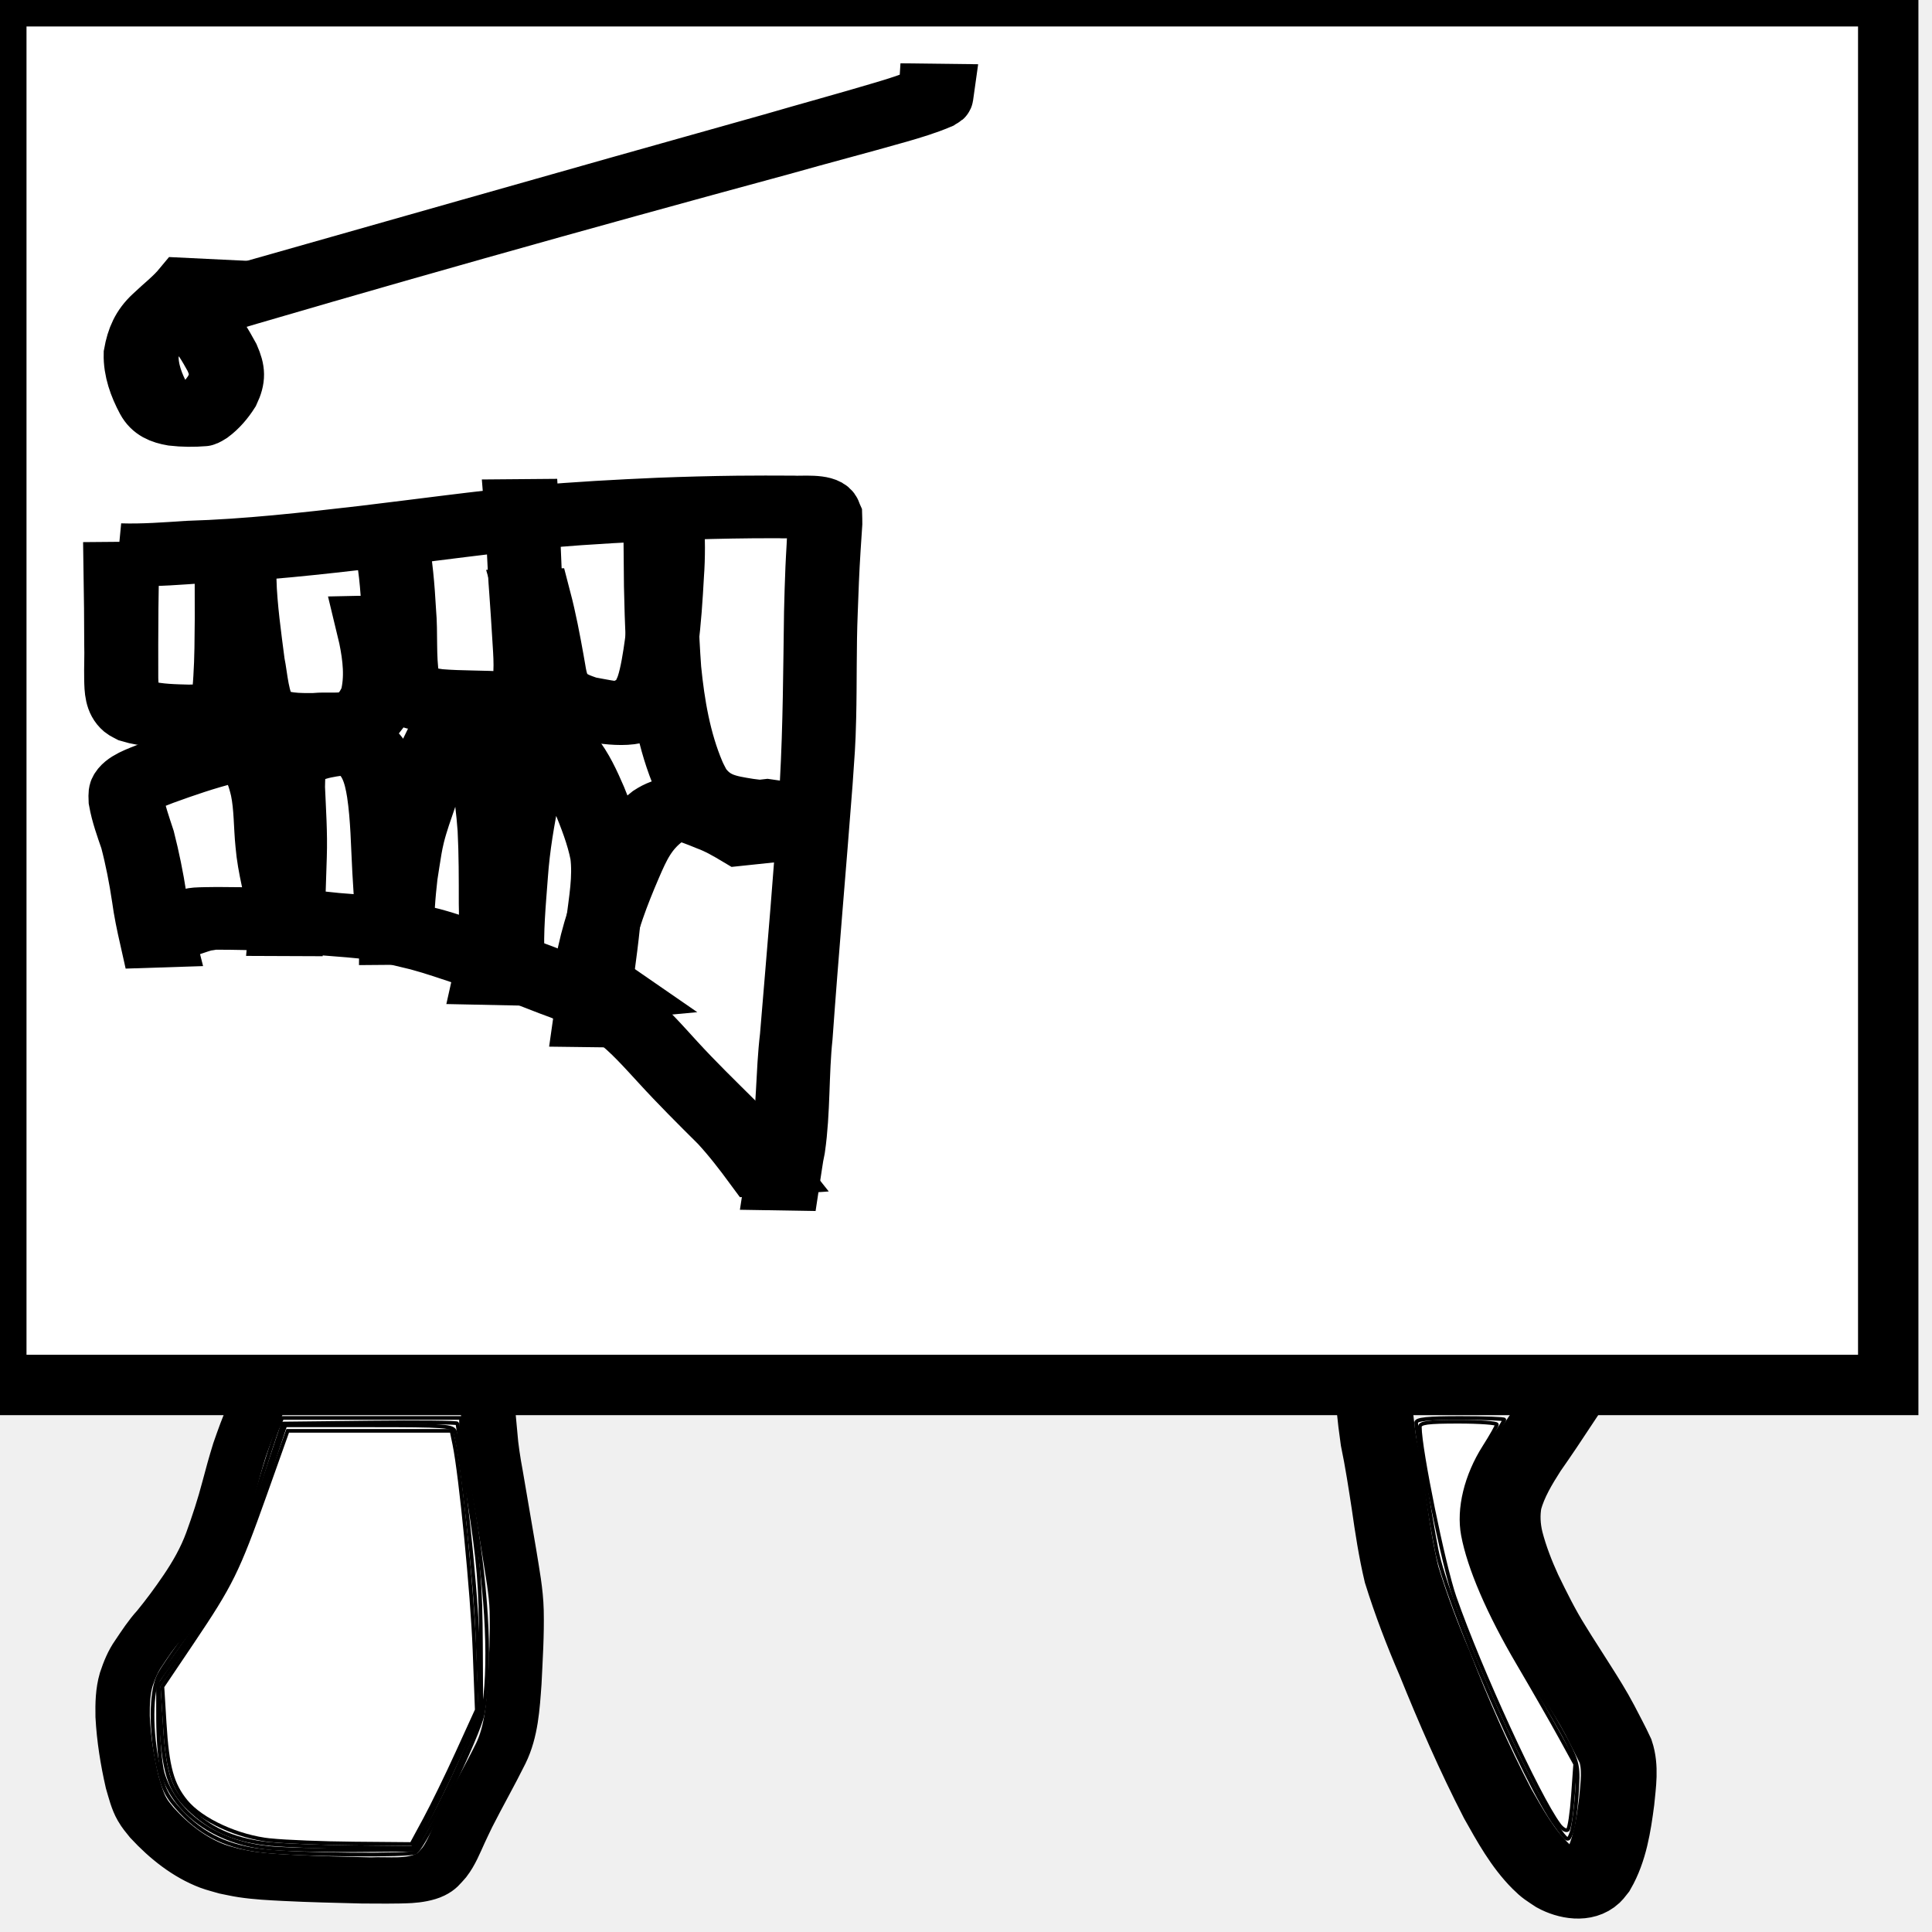
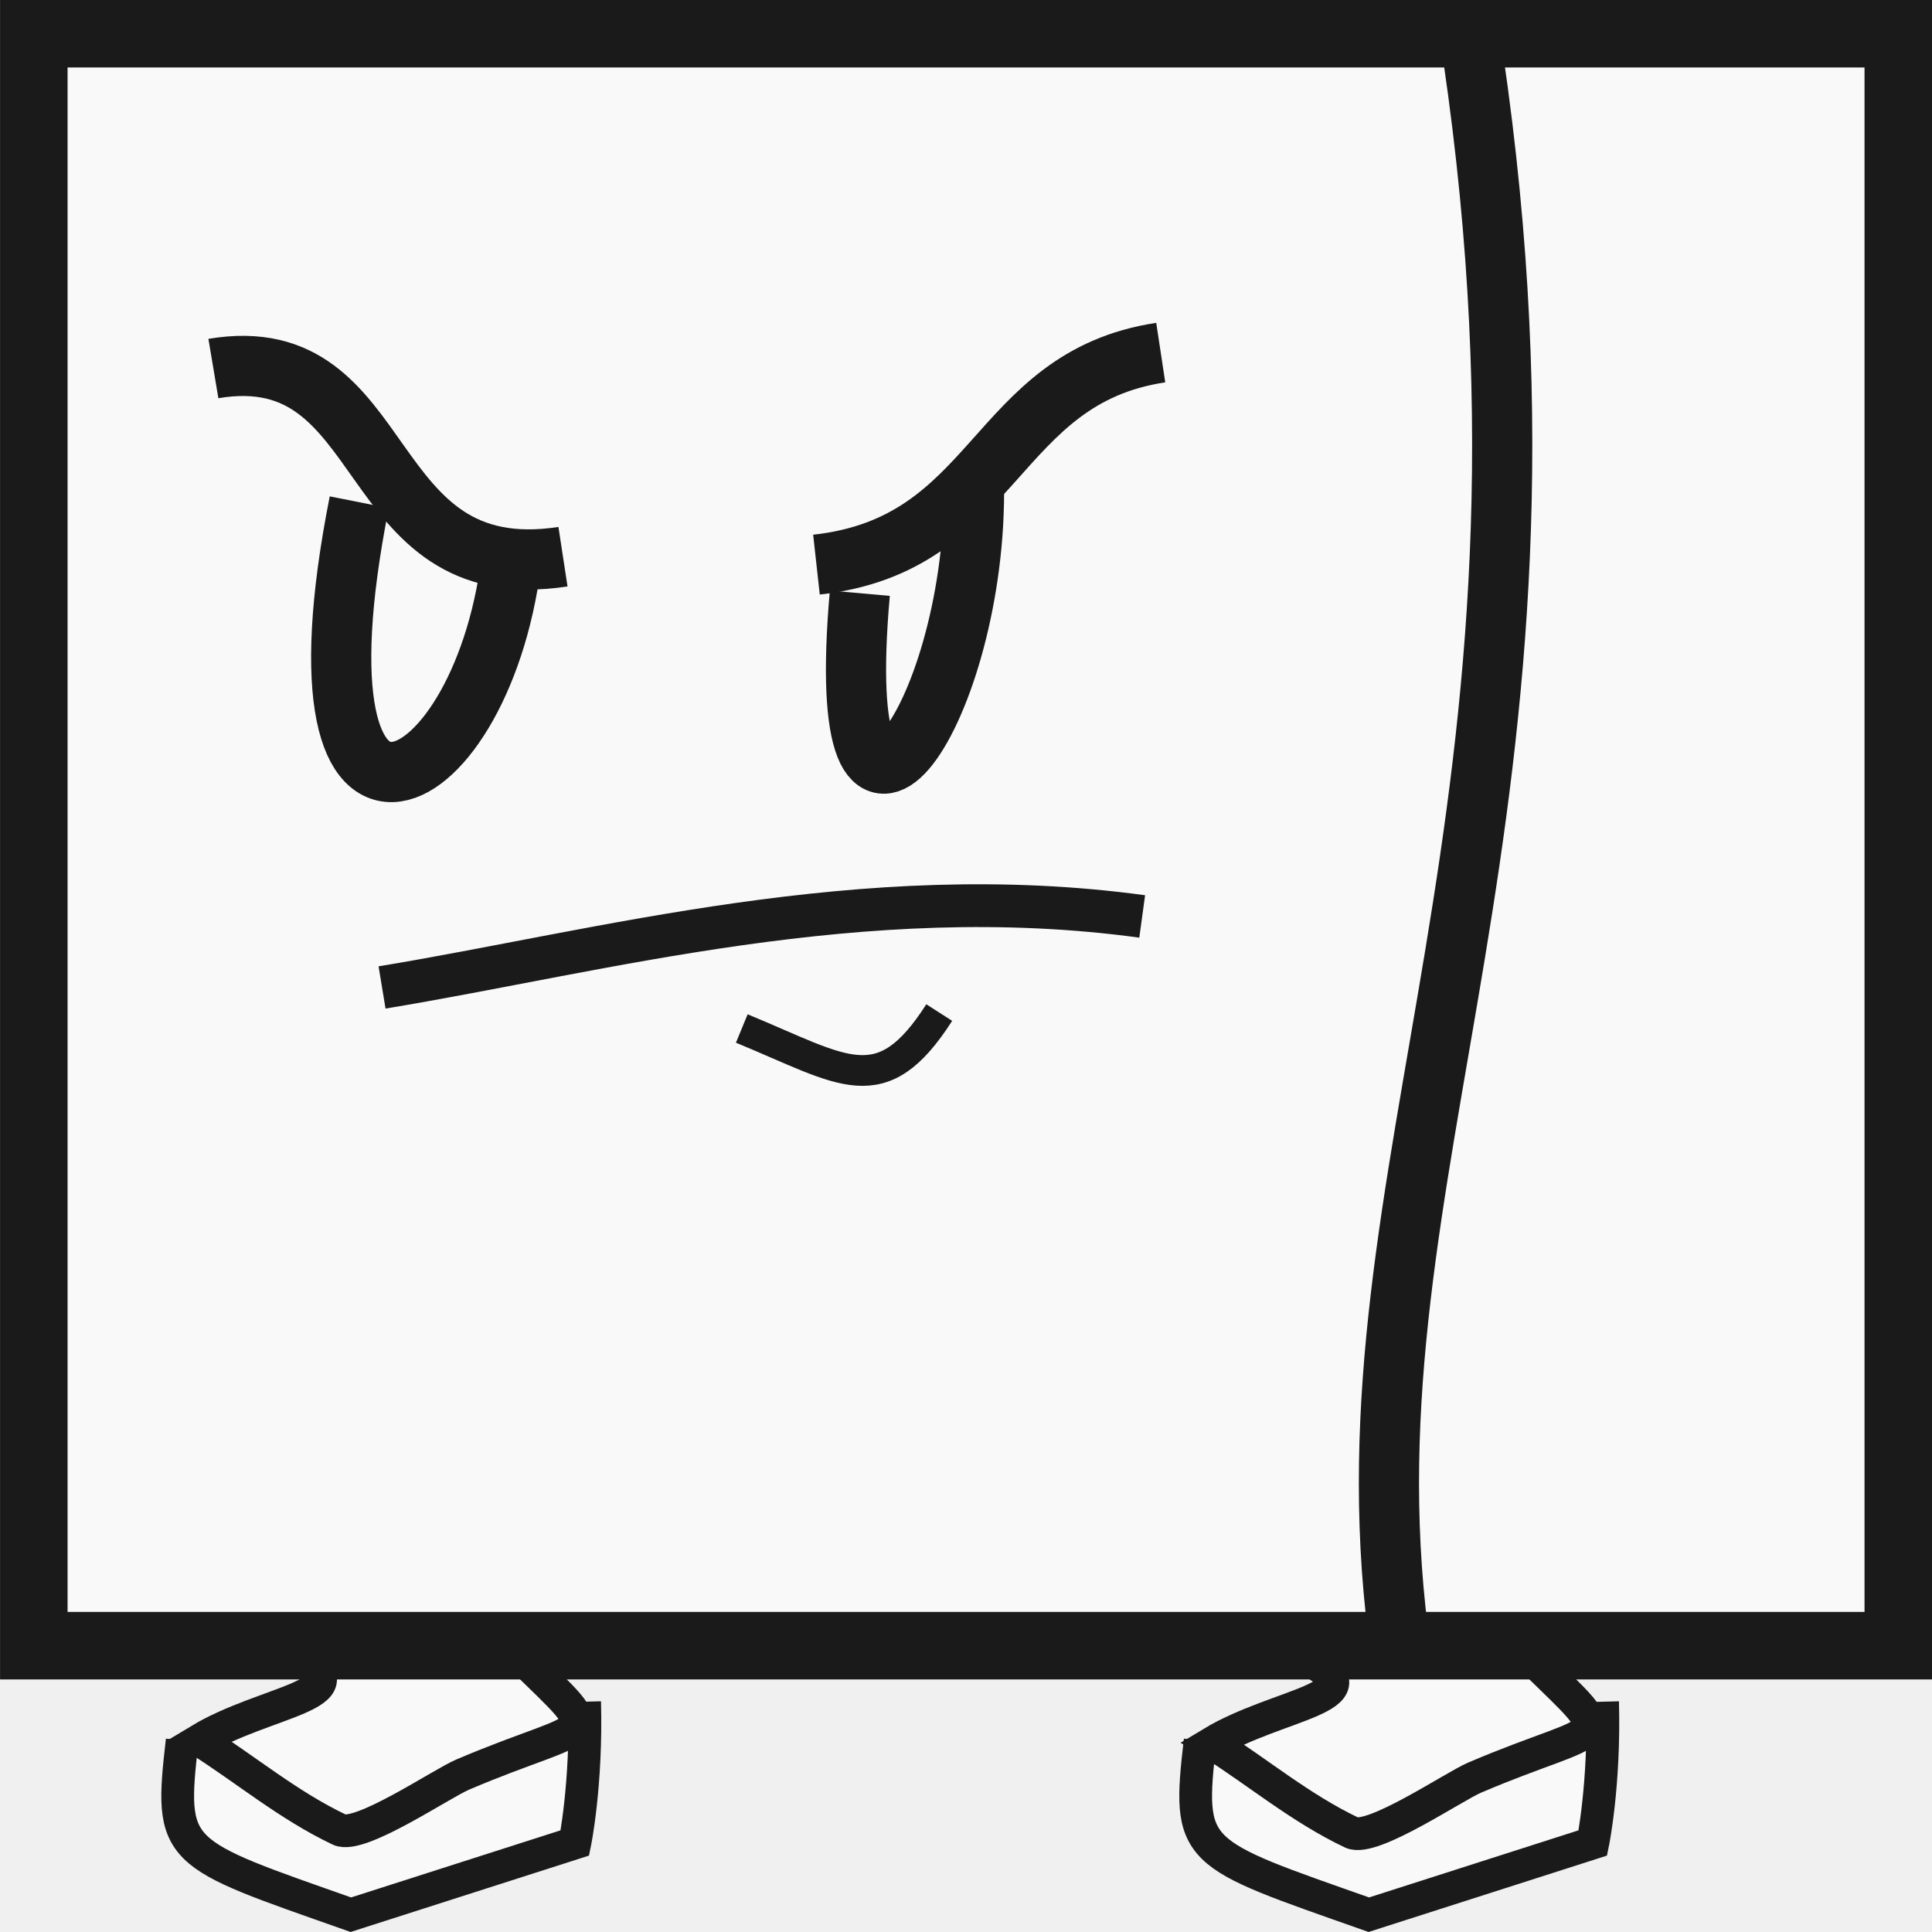
- <svg xmlns="http://www.w3.org/2000/svg" width="32" height="32" viewBox="0 0 32 32" version="1.1" id="svg1">
+ <svg xmlns="http://www.w3.org/2000/svg" width="20" height="20" viewBox="0 0 20 20" version="1.1" id="svg1">
  <defs id="defs1">
    </defs>
  <g id="layer1">
-     <path style="fill:#ffffff;stroke:none;stroke-width:4;stroke-linecap:round" id="path6" d="M 0.262,4.638 C 0.83,4.185 1.399,3.733 1.98,3.297 2.378,3.007 2.789,2.735 3.189,2.45 3.398,2.286 3.619,2.14 3.829,1.979 3.992,1.856 4.119,1.7 4.28,1.576 4.529,1.389 4.807,1.249 5.082,1.107 5.25,1.021 5.421,0.941 5.588,0.854 5.69,0.801 5.801,0.772 5.911,0.742 c 0,0 -0.242,-0.032 -0.242,-0.032 v 0 C 5.558,0.741 5.447,0.772 5.345,0.827 5.179,0.913 5.011,0.995 4.845,1.081 4.569,1.225 4.291,1.368 4.04,1.554 3.879,1.678 3.751,1.835 3.589,1.957 3.379,2.117 3.16,2.264 2.952,2.427 2.556,2.712 2.155,2.989 1.761,3.277 1.177,3.718 0.607,4.177 0.02,4.615 Z" />
-     <rect style="fill:#ffffff;stroke:#000000;stroke-width:1;stroke-linecap:round;stroke-dasharray:none" id="rect12" width="31.336" height="23" x="-0.061" y="-0.061" />
-     <path style="fill:none;stroke:#000000;stroke-width:1;stroke-linecap:round;stroke-dasharray:none" id="path12" d="M 3.026,4.769 C 2.884,4.941 2.703,5.078 2.542,5.233 2.346,5.414 2.263,5.609 2.217,5.866 c -0.006,0.266 0.087,0.52 0.211,0.752 0.094,0.174 0.248,0.234 0.432,0.266 0.172,0.02 0.348,0.021 0.52,0.007 0.022,-0.002 0.083,-0.041 0.099,-0.051 C 3.607,6.745 3.713,6.62 3.798,6.486 3.902,6.265 3.895,6.14 3.798,5.917 3.686,5.712 3.566,5.505 3.403,5.336 3.337,5.271 3.254,5.256 3.168,5.236 c 0,0 -0.24,0.033 -0.24,0.033 v 0 c 0.084,0.016 0.166,0.026 0.232,0.086 0.167,0.162 0.286,0.368 0.398,0.571 0.095,0.215 0.1,0.334 -0.004,0.546 -0.085,0.131 -0.189,0.254 -0.319,0.342 -0.105,0.055 -0.203,0.035 0.085,0.047 0.023,9.66e-4 -0.046,-4.766e-4 -0.07,-0.001 C 3.176,6.858 3.177,6.857 3.102,6.85 2.921,6.823 2.765,6.774 2.669,6.606 2.545,6.38 2.45,6.131 2.458,5.87 2.504,5.618 2.589,5.429 2.781,5.252 2.945,5.095 3.131,4.958 3.273,4.781 Z" />
-     <path style="fill:none;stroke:#000000;stroke-width:1;stroke-linecap:round;stroke-dasharray:none" id="path13" d="M 2.867,5.251 C 6.215,4.257 9.578,3.313 12.949,2.399 c 0.641,-0.182 1.286,-0.349 1.927,-0.532 0.233,-0.067 0.458,-0.135 0.681,-0.229 0.075,-0.05 0.061,-0.017 0.07,-0.081 0,0 -0.248,-0.003 -0.248,-0.003 v 0 c -0.003,0.041 0.004,0.014 -0.06,0.057 -0.214,0.093 -0.433,0.162 -0.657,0.229 C 14.04,2.026 13.413,2.196 12.789,2.378 9.428,3.319 6.072,4.28 2.714,5.231 Z" />
-     <path style="fill:none;stroke:#000000;stroke-width:1;stroke-linecap:round;stroke-dasharray:none" id="path14" d="M 2.234,9.207 C 2.605,9.217 2.974,9.185 3.344,9.16 4.307,9.128 5.263,9.018 6.219,8.908 7.175,8.794 8.129,8.661 9.087,8.57 9.765,8.514 10.444,8.477 11.124,8.448 c 0.442,-0.017 0.885,-0.028 1.327,-0.032 0.112,-6.096e-4 0.108,-7.087e-4 0.213,-8.571e-4 0.03,-4.28e-5 0.122,-4.14e-5 0.091,-3.94e-5 -0.399,2.73e-5 0.104,-1.072e-4 0.147,-9.57e-5 0.133,0.011 0.507,-0.035 0.604,0.079 0.015,0.018 0.02,0.042 0.029,0.063 0.002,0.038 0.006,0.076 0.006,0.114 -4.77e-4,0.245 -0.022,0.492 -0.032,0.736 -0.014,0.35 -0.013,0.367 -0.023,0.731 -0.014,0.941 -0.017,1.881 -0.069,2.82 -0.091,1.406 -0.215,2.809 -0.331,4.212 -0.073,0.611 -0.051,1.234 -0.158,1.841 -0.042,0.177 -0.062,0.357 -0.09,0.536 0,0 0.244,0.004 0.244,0.004 v 0 c 0.028,-0.179 0.047,-0.359 0.086,-0.536 0.088,-0.61 0.058,-1.231 0.123,-1.843 0.1,-1.405 0.225,-2.808 0.332,-4.213 0.033,-0.487 0.047,-0.607 0.058,-1.074 0.014,-0.582 0.002,-1.165 0.026,-1.747 0.012,-0.344 0.025,-0.688 0.047,-1.032 5.69e-4,-0.009 0.027,-0.394 0.029,-0.437 0.001,-0.041 -0.002,-0.082 -0.003,-0.123 C 13.769,8.522 13.765,8.493 13.749,8.471 13.655,8.342 13.276,8.388 13.137,8.378 12.83,8.377 12.522,8.375 12.214,8.379 11.776,8.384 11.339,8.396 10.901,8.413 10.225,8.443 9.549,8.479 8.874,8.539 7.917,8.631 6.965,8.763 6.01,8.877 5.049,8.988 4.087,9.097 3.12,9.126 2.744,9.15 2.368,9.18 1.991,9.168 Z" />
-     <path style="fill:none;stroke:#000000;stroke-width:1;stroke-linecap:round;stroke-dasharray:none" id="path15" d="m 1.885,9.475 c 0.007,0.399 0.008,0.798 0.01,1.196 0.006,0.192 -0.005,0.384 -6.816e-4,0.576 0.004,0.174 0.005,0.364 0.151,0.487 0.033,0.027 0.074,0.042 0.112,0.063 0.242,0.074 0.5,0.074 0.75,0.082 0.258,0.003 0.516,0.013 0.773,-0.002 0.031,-0.002 0.063,-0.006 0.09,-0.019 0.026,-0.012 0.045,-0.037 0.068,-0.055 0.016,-0.031 0.038,-0.06 0.047,-0.094 0.03,-0.117 0.041,-0.375 0.046,-0.477 0.015,-0.327 0.017,-0.655 0.02,-0.983 7.891e-4,-0.097 0.002,-0.194 0.002,-0.291 0,0 -0.228,-7.69e-5 -0.228,-7.69e-5 v 0 c 1.358e-4,0.097 2.717e-4,0.194 4.076e-4,0.29 -0.003,0.327 -0.003,0.655 -0.024,0.981 -0.007,0.113 -0.022,0.344 -0.059,0.467 -0.009,0.031 -0.032,0.056 -0.048,0.083 -0.022,0.015 -0.041,0.034 -0.066,0.044 -0.028,0.011 -0.114,1.13e-4 -0.088,0.016 0.035,0.022 0.161,-0.013 0.124,0.006 -0.037,0.02 -0.362,-0.016 -0.422,-0.005 -0.25,-0.007 -0.505,-0.009 -0.748,-0.071 -0.037,-0.018 -0.078,-0.029 -0.111,-0.054 -0.151,-0.113 -0.156,-0.299 -0.162,-0.47 -0.001,-0.033 -6.873e-4,-0.555 -6.816e-4,-0.576 0.002,-0.399 0.003,-0.798 0.01,-1.196 z" />
-     <path style="fill:none;stroke:#000000;stroke-width:1;stroke-linecap:round;stroke-dasharray:none" id="path16" d="m 3.832,9.604 c 0.039,0.461 0.098,0.919 0.156,1.378 0.051,0.25 0.061,0.632 0.213,0.849 0.019,0.027 0.046,0.048 0.069,0.072 0.246,0.137 0.545,0.111 0.818,0.113 0.292,-0.033 0.6,0.037 0.89,-0.024 0.204,-0.065 0.313,-0.229 0.394,-0.416 0.083,-0.338 0.041,-0.69 -0.028,-1.027 -0.015,-0.063 -0.029,-0.125 -0.044,-0.188 0,0 -0.235,0.005 -0.235,0.005 v 0 c 0.015,0.062 0.03,0.125 0.044,0.187 0.068,0.331 0.109,0.68 0.021,1.012 -0.08,0.182 -0.191,0.338 -0.393,0.392 -0.169,0.028 -0.34,0.004 -0.51,0.02 -0.032,0.003 0.064,5.78e-4 0.096,8.67e-4 -0.27,-9.12e-4 -0.561,0.023 -0.811,-0.095 -0.023,-0.021 -0.051,-0.039 -0.07,-0.064 C 4.284,11.613 4.269,11.222 4.218,10.979 4.159,10.522 4.094,10.065 4.078,9.604 Z" />
-     <path style="fill:none;stroke:#000000;stroke-width:1;stroke-linecap:round;stroke-dasharray:none" id="path17" d="m 6.341,8.931 c 0.099,0.39 0.127,0.794 0.15,1.194 0.034,0.372 -0.007,0.75 0.046,1.12 0.072,0.284 0.24,0.329 0.505,0.371 0.361,0.033 0.723,0.02 1.084,0.045 0.186,0.019 0.371,0.025 0.559,0.018 0.023,-8.16e-4 0.048,-0.003 0.069,-0.014 0.065,-0.034 0.072,-0.087 0.1,-0.151 0.087,-0.324 0.042,-0.662 0.02,-0.991 C 8.776,9.06 8.92,11.224 8.825,9.796 8.79,9.343 8.787,8.888 8.759,8.435 c 0,0 -0.236,0.002 -0.236,0.002 v 0 c 0.037,0.453 0.044,0.908 0.08,1.361 0.013,0.184 0.038,0.545 0.048,0.727 0.019,0.326 0.056,0.661 -0.038,0.979 -0.032,0.063 -0.034,0.1 -0.101,0.127 -0.021,0.009 -0.089,0.007 -0.067,0.01 0.05,0.007 0.101,0.009 0.151,0.002 0.077,-0.012 -0.33,-0.004 -0.233,-0.018 -0.361,-0.025 -0.723,-0.013 -1.084,-0.043 C 7.024,11.546 6.853,11.516 6.778,11.241 6.718,10.872 6.756,10.495 6.723,10.124 6.7,9.721 6.669,9.319 6.587,8.923 Z" />
-     <path style="fill:none;stroke:#000000;stroke-width:1;stroke-linecap:round;stroke-dasharray:none" id="path18" d="m 8.715,9.925 c 0.099,0.338 0.164,0.684 0.228,1.03 0.035,0.173 0.041,0.369 0.147,0.519 0.103,0.146 0.26,0.202 0.419,0.261 0.324,0.061 0.918,0.196 1.194,0.01 0.053,-0.036 0.09,-0.092 0.135,-0.137 0.033,-0.081 0.074,-0.159 0.1,-0.243 0.063,-0.203 0.1,-0.49 0.127,-0.696 0.05,-0.379 0.074,-0.759 0.095,-1.14 0.023,-0.308 0.018,-0.615 0.005,-0.923 0,0 -0.23,0.001 -0.23,0.001 v 0 c 0.017,0.307 0.025,0.614 0.004,0.921 -0.02,0.381 -0.042,0.76 -0.094,1.138 -0.027,0.195 -0.072,0.496 -0.137,0.69 -0.027,0.081 -0.07,0.156 -0.105,0.234 -0.322,0.304 0.061,-0.023 -0.302,0.188 -0.012,0.007 0.053,0.014 0.039,0.014 -0.201,-0.003 -0.4,-0.05 -0.597,-0.085 -0.154,-0.054 -0.313,-0.105 -0.416,-0.243 C 9.218,11.318 9.211,11.122 9.176,10.951 9.114,10.605 9.049,10.26 8.96,9.92 Z" />
-     <path style="fill:none;stroke:#000000;stroke-width:1;stroke-linecap:round;stroke-dasharray:none" id="path19" d="m 10.829,9.246 c 0.004,0.613 0.021,1.226 0.065,1.837 0.063,0.662 0.191,1.33 0.476,1.935 0.205,0.307 0.46,0.353 0.799,0.412 0.259,0.043 0.522,0.043 0.782,0.009 0,0 -0.242,-0.035 -0.242,-0.035 v 0 c -0.071,0.009 -0.339,0.028 0.009,0.021 0.031,-5.77e-4 -0.061,-0.003 -0.091,-0.005 -0.102,-0.008 -0.115,-0.011 -0.22,-0.024 -0.341,-0.055 -0.587,-0.089 -0.803,-0.389 -0.033,-0.065 -0.069,-0.129 -0.098,-0.196 -0.232,-0.546 -0.333,-1.144 -0.391,-1.73 -0.044,-0.611 -0.065,-1.223 -0.04,-1.836 z" />
-     <path style="fill:none;stroke:#000000;stroke-width:1;stroke-linecap:round;stroke-dasharray:none" id="path20" d="M 12.742,19.297 C 12.551,19.056 12.367,18.811 12.159,18.584 11.827,18.254 11.492,17.929 11.176,17.583 10.937,17.322 10.702,17.051 10.425,16.829 10.164,16.615 9.845,16.491 9.537,16.36 9.283,16.265 9.033,16.162 8.779,16.07 8.517,15.973 8.25,15.896 7.986,15.804 7.711,15.715 7.44,15.616 7.161,15.541 6.925,15.484 6.69,15.424 6.453,15.372 6.162,15.331 5.868,15.312 5.575,15.289 5.211,15.247 4.846,15.221 4.48,15.206 4.206,15.196 3.931,15.193 3.657,15.192 c -0.031,-3.5e-5 -0.062,-7.26e-4 -0.094,-1.04e-4 -0.107,0.002 -0.214,0.001 -0.321,0.008 -0.104,0.007 -0.216,0.061 -0.313,0.094 -0.091,0.024 -0.175,0.064 -0.263,0.095 0,0 0.244,0.03 0.244,0.03 v 0 c 0.087,-0.032 0.172,-0.071 0.261,-0.095 0.078,-0.026 0.155,-0.054 0.234,-0.073 0.026,-0.006 0.104,-0.009 0.078,-0.016 -0.052,-0.014 -0.107,-0.001 -0.16,-0.006 -0.031,-0.003 0.063,-2e-6 0.094,-3e-6 0.277,4.21e-4 0.553,0.003 0.83,0.012 0.365,0.014 0.73,0.039 1.093,0.082 0.291,0.023 0.584,0.043 0.873,0.081 0.238,0.051 0.472,0.112 0.709,0.167 0.28,0.075 0.552,0.171 0.827,0.262 0.263,0.093 0.53,0.171 0.792,0.265 0.255,0.092 0.505,0.198 0.76,0.289 0.306,0.129 0.624,0.249 0.882,0.463 0.284,0.216 0.522,0.488 0.763,0.749 0.315,0.345 0.645,0.673 0.976,1.002 0.207,0.224 0.393,0.466 0.574,0.712 z" />
-     <path style="fill:none;stroke:#000000;stroke-width:1;stroke-linecap:round;stroke-dasharray:none" id="path21" d="M 2.725,15.522 C 2.669,15.303 2.622,15.082 2.592,14.858 2.542,14.537 2.477,14.218 2.397,13.903 2.327,13.688 2.251,13.477 2.212,13.255 c -0.001,-0.036 -0.008,-0.111 0.009,-0.146 0.066,-0.139 0.355,-0.231 0.48,-0.282 0.354,-0.129 0.713,-0.252 1.079,-0.344 -0.084,-0.025 0.269,-0.022 0.202,-0.028 -0.05,-0.004 -0.103,-0.011 -0.152,0.001 -0.027,0.007 0.054,0.008 0.081,0.016 0.063,0.019 0.09,0.04 0.145,0.073 0.157,0.135 0.214,0.337 0.26,0.531 0.062,0.299 0.052,0.606 0.083,0.908 0.032,0.393 0.148,0.771 0.211,1.158 0,0 0.239,-0.004 0.239,-0.004 v 0 C 4.779,14.754 4.663,14.376 4.635,13.983 4.606,13.679 4.617,13.372 4.556,13.072 4.511,12.871 4.454,12.666 4.298,12.521 c -0.055,-0.036 -0.084,-0.058 -0.146,-0.081 -0.193,-0.07 -0.415,-0.028 -0.611,0.011 -0.364,0.096 -0.72,0.219 -1.073,0.348 -0.142,0.059 -0.422,0.145 -0.492,0.306 -0.017,0.039 -0.009,0.114 -0.008,0.154 0.04,0.224 0.117,0.435 0.191,0.65 0.082,0.313 0.144,0.632 0.192,0.953 0.03,0.225 0.077,0.446 0.127,0.668 z" />
-     <path style="fill:none;stroke:#000000;stroke-width:1;stroke-linecap:round;stroke-dasharray:none" id="path22" d="m 4.869,15.336 c 0.019,-0.384 0.034,-0.768 0.044,-1.152 0.013,-0.382 -0.014,-0.763 -0.03,-1.144 0.006,-0.147 -0.008,-0.325 0.091,-0.449 0.046,-0.058 0.113,-0.092 0.173,-0.131 0.151,-0.063 0.312,-0.09 0.473,-0.111 0.054,-0.007 0.11,-0.008 0.164,-0.018 0.029,-0.006 -0.111,-0.017 -0.089,0.004 0.034,0.032 0.089,0.026 0.134,0.038 0.289,0.153 0.367,0.458 0.415,0.757 0.064,0.428 0.067,0.861 0.091,1.292 0.012,0.184 0.023,0.367 0.034,0.551 0,0 0.238,-0.002 0.238,-0.002 v 0 C 6.593,14.788 6.581,14.605 6.568,14.421 6.543,13.989 6.539,13.556 6.481,13.127 6.433,12.82 6.353,12.51 6.065,12.343 c -0.045,-0.015 -0.088,-0.041 -0.136,-0.045 -0.343,-0.031 -0.703,0.015 -1.024,0.138 -0.068,0.046 -0.125,0.075 -0.175,0.142 -0.097,0.13 -0.083,0.31 -0.087,0.462 0.018,0.38 0.048,0.761 0.035,1.142 -0.01,0.385 -0.022,0.769 -0.056,1.153 z" />
-     <path style="fill:none;stroke:#000000;stroke-width:1;stroke-linecap:round;stroke-dasharray:none" id="path23" d="m 6.695,15.479 c -0.01,-0.325 0.017,-0.65 0.054,-0.973 0.012,-0.075 0.023,-0.151 0.035,-0.226 0.026,-0.162 0.042,-0.279 0.081,-0.439 0.054,-0.221 0.134,-0.436 0.207,-0.652 0.108,-0.342 0.255,-0.666 0.419,-0.984 0.031,-0.052 0.071,-0.137 0.128,-0.173 0.022,-0.014 0.101,-0.017 0.075,-0.02 -0.331,-0.032 -0.164,0.004 -0.105,0.044 0.023,0.015 0.043,0.036 0.065,0.054 0.198,0.201 0.265,0.473 0.319,0.74 0.048,0.294 0.085,0.59 0.106,0.887 0.021,0.409 0.02,0.819 0.02,1.228 0.01,0.354 -0.009,0.707 -0.058,1.058 -0.009,0.04 -0.017,0.08 -0.026,0.12 0,0 0.241,0.005 0.241,0.005 v 0 c 0.008,-0.04 0.016,-0.081 0.024,-0.121 0.046,-0.352 0.063,-0.706 0.052,-1.061 -0.001,-0.41 0.003,-0.82 -0.012,-1.23 -0.022,-0.298 -0.062,-0.594 -0.109,-0.89 -0.054,-0.271 -0.12,-0.547 -0.314,-0.756 -0.153,-0.138 -0.179,-0.125 -0.445,-0.106 -0.027,0.002 -0.053,0.016 -0.075,0.032 -0.056,0.043 -0.092,0.123 -0.125,0.18 -0.161,0.32 -0.307,0.645 -0.412,0.988 -0.073,0.217 -0.153,0.432 -0.207,0.654 -0.04,0.166 -0.054,0.272 -0.08,0.44 -0.012,0.076 -0.023,0.151 -0.035,0.227 -0.038,0.324 -0.067,0.65 -0.069,0.976 z" />
-     <path style="fill:none;stroke:#000000;stroke-width:1;stroke-linecap:round;stroke-dasharray:none" id="path24" d="M 8.52,15.891 C 8.495,15.424 8.542,14.959 8.576,14.495 8.609,14.028 8.688,13.567 8.782,13.11 c 0.067,-0.253 0.147,-0.493 0.358,-0.659 0.07,-0.028 0.32,-0.112 -0.064,-0.038 -0.02,0.004 0.039,0.011 0.056,0.02 0.039,0.022 0.075,0.064 0.104,0.094 0.176,0.21 0.292,0.46 0.403,0.708 0.122,0.3 0.242,0.6 0.304,0.918 0.05,0.381 -0.024,0.769 -0.07,1.147 -0.048,0.517 -0.132,1.029 -0.204,1.543 0,0 0.236,0.003 0.236,0.003 v 0 c 0.065,-0.515 0.145,-1.027 0.198,-1.543 0.045,-0.349 0.024,-0.181 0.063,-0.516 0.025,-0.212 0.061,-0.427 0.018,-0.639 -0.063,-0.321 -0.19,-0.621 -0.31,-0.923 -0.109,-0.251 -0.222,-0.502 -0.395,-0.717 -0.029,-0.032 -0.067,-0.079 -0.104,-0.104 -0.138,-0.096 -0.342,-0.058 -0.478,0.025 -0.202,0.174 -0.29,0.422 -0.352,0.676 -0.088,0.459 -0.166,0.921 -0.2,1.388 -0.035,0.465 -0.075,0.93 -0.072,1.398 z" />
-     <path style="fill:none;stroke:#000000;stroke-width:1;stroke-linecap:round;stroke-dasharray:none" id="path25" d="M 10.134,16.395 C 9.911,16.241 9.941,16.028 9.968,15.786 c 0.104,-0.496 0.283,-0.971 0.483,-1.435 0.145,-0.337 0.264,-0.598 0.563,-0.82 0.101,-0.06 0.213,-0.111 0.332,-0.121 0.023,-0.002 0.093,6.2e-5 0.07,0.002 -0.058,0.004 -0.117,0.004 -0.175,0.005 0.165,0.039 0.324,0.103 0.48,0.167 0.18,0.066 0.345,0.162 0.509,0.26 0,0 0.237,-0.025 0.237,-0.025 v 0 c -0.163,-0.099 -0.328,-0.197 -0.507,-0.264 -0.156,-0.066 -0.315,-0.127 -0.477,-0.174 -0.3,-0.007 -0.457,-0.036 -0.709,0.128 -0.294,0.23 -0.412,0.493 -0.554,0.832 -0.198,0.468 -0.378,0.945 -0.487,1.442 -0.029,0.234 -0.061,0.482 0.155,0.635 z" />
-     <path style="fill:none;stroke:#000000;stroke-width:1.016;stroke-linecap:round;stroke-dasharray:none" id="path31" d="m 22.641,23.296 c 0.02,0.188 0.042,0.374 0.069,0.561 0.074,0.354 0.128,0.711 0.183,1.069 0.055,0.387 0.114,0.773 0.204,1.153 0.156,0.501 0.344,0.99 0.551,1.47 0.32,0.791 0.659,1.572 1.049,2.328 0.207,0.368 0.415,0.748 0.713,1.047 0.117,0.118 0.166,0.142 0.297,0.229 0.223,0.122 0.563,0.189 0.771,-0.007 0.034,-0.032 0.06,-0.074 0.09,-0.11 0.208,-0.362 0.272,-0.784 0.326,-1.195 0.027,-0.281 0.075,-0.574 -0.016,-0.847 -0.081,-0.176 -0.174,-0.345 -0.262,-0.517 -0.114,-0.216 -0.244,-0.422 -0.374,-0.627 -0.137,-0.219 -0.28,-0.434 -0.414,-0.654 -0.181,-0.288 -0.332,-0.594 -0.481,-0.901 -0.118,-0.258 -0.221,-0.523 -0.293,-0.799 -0.05,-0.205 -0.061,-0.413 -0.022,-0.62 0.08,-0.289 0.234,-0.544 0.392,-0.791 0.183,-0.261 0.36,-0.526 0.536,-0.792 0,0 -0.24,-0.015 -0.24,-0.015 v 0 c -0.173,0.267 -0.347,0.534 -0.53,0.793 -0.161,0.251 -0.319,0.507 -0.397,0.801 -0.04,0.211 -0.031,0.423 0.022,0.632 0.074,0.277 0.178,0.544 0.297,0.804 0.15,0.307 0.298,0.615 0.479,0.903 0.133,0.222 0.274,0.437 0.411,0.655 0.13,0.205 0.26,0.41 0.374,0.625 0.086,0.172 0.175,0.342 0.26,0.514 0.095,0.267 0.049,0.558 0.024,0.835 -0.053,0.407 -0.116,0.827 -0.331,1.181 -0.03,0.034 -0.056,0.073 -0.091,0.103 -0.029,0.026 -0.112,0.024 -0.098,0.062 0.016,0.045 0.099,0.004 0.133,0.036 0.024,0.022 -0.064,0.003 -0.095,-0.002 -0.101,-0.015 -0.141,-0.044 -0.236,-0.088 -0.132,-0.084 -0.183,-0.107 -0.302,-0.222 -0.304,-0.294 -0.517,-0.673 -0.726,-1.04 -0.393,-0.753 -0.733,-1.532 -1.041,-2.327 -0.205,-0.478 -0.389,-0.967 -0.541,-1.466 -0.092,-0.379 -0.151,-0.765 -0.207,-1.151 -0.054,-0.357 -0.105,-0.715 -0.175,-1.069 -0.025,-0.185 -0.049,-0.371 -0.064,-0.557 z" />
-     <path style="fill:#ffffff;stroke:#000000;stroke-width:0.738;stroke-linecap:round" id="path2" d="m 4.304,22.967 c -0.046,0.15 -0.121,0.283 -0.18,0.425 -0.092,0.203 -0.167,0.415 -0.241,0.628 -0.063,0.203 -0.12,0.409 -0.174,0.615 -0.078,0.297 -0.173,0.588 -0.277,0.874 -0.105,0.286 -0.253,0.544 -0.418,0.787 -0.145,0.214 -0.298,0.421 -0.46,0.619 -0.128,0.139 -0.233,0.301 -0.34,0.46 -0.093,0.131 -0.154,0.282 -0.206,0.439 -0.058,0.198 -0.062,0.408 -0.058,0.615 0.02,0.371 0.079,0.738 0.161,1.097 0.045,0.152 0.082,0.311 0.16,0.446 0.057,0.098 0.094,0.136 0.164,0.224 0.29,0.313 0.629,0.58 1.008,0.724 0.09,0.034 0.183,0.055 0.275,0.083 0.097,0.019 0.193,0.042 0.29,0.056 0.234,0.035 0.46,0.046 0.696,0.058 0.432,0.022 0.863,0.031 1.295,0.042 0.225,0.001 0.589,0.006 0.805,-0.007 0.117,-0.007 0.283,-0.032 0.395,-0.087 0.118,-0.058 0.148,-0.108 0.237,-0.207 0.109,-0.142 0.177,-0.314 0.253,-0.48 0.043,-0.095 0.089,-0.188 0.134,-0.282 0.179,-0.353 0.373,-0.693 0.549,-1.048 0.177,-0.361 0.2,-0.772 0.229,-1.176 0.019,-0.398 0.045,-0.796 0.036,-1.194 C 8.629,26.353 8.567,26.039 8.517,25.723 8.444,25.29 8.37,24.857 8.295,24.424 8.253,24.201 8.219,23.977 8.199,23.75 c 0,0 -0.164,0.002 -0.164,0.002 v 0 c 0.021,0.228 0.059,0.452 0.103,0.676 0.078,0.432 0.15,0.865 0.22,1.299 0.048,0.315 0.11,0.628 0.121,0.95 0.009,0.398 -0.008,0.796 -0.03,1.192 -0.031,0.401 -0.058,0.809 -0.232,1.168 -0.175,0.356 -0.371,0.696 -0.551,1.048 -0.026,0.053 -0.108,0.222 -0.136,0.282 -0.076,0.164 -0.142,0.335 -0.251,0.474 -0.089,0.097 -0.116,0.143 -0.233,0.199 -0.282,0.134 -0.614,0.078 -0.907,0.093 -0.43,-0.01 -0.86,-0.02 -1.29,-0.042 -0.236,-0.012 -0.457,-0.023 -0.69,-0.057 -0.097,-0.014 -0.193,-0.037 -0.289,-0.055 -0.091,-0.027 -0.184,-0.047 -0.274,-0.081 C 3.218,30.758 2.881,30.496 2.596,30.181 2.527,30.095 2.49,30.056 2.435,29.961 2.357,29.827 2.319,29.67 2.272,29.52 2.186,29.164 2.127,28.798 2.112,28.428 c -0.002,-0.205 0.004,-0.412 0.062,-0.608 0.052,-0.155 0.114,-0.304 0.205,-0.433 0.106,-0.16 0.212,-0.319 0.338,-0.458 C 2.877,26.729 3.031,26.523 3.176,26.308 3.339,26.063 3.487,25.803 3.592,25.516 3.695,25.229 3.792,24.938 3.872,24.641 3.928,24.435 3.984,24.23 4.047,24.027 4.121,23.815 4.195,23.602 4.289,23.401 4.351,23.258 4.424,23.122 4.473,22.973 Z" />
-     <path style="fill:#ffffff;stroke:#000000;stroke-width:0.061;stroke-linecap:round" d="M 4.385,30.66 C 3.783,30.597 3.364,30.399 2.996,30.007 2.767,29.761 2.706,29.643 2.624,29.28 2.49,28.691 2.494,28.014 2.634,27.743 2.694,27.627 2.929,27.286 3.158,26.985 3.708,26.258 3.919,25.823 4.256,24.713 4.412,24.202 4.569,23.717 4.606,23.635 l 0.068,-0.149 h 1.481 1.481 v 0.142 c 0,0.078 0.096,0.722 0.213,1.431 0.23,1.393 0.283,2.59 0.147,3.327 C 7.931,28.738 7.038,30.578 6.882,30.681 6.793,30.739 5,30.725 4.385,30.66 Z" id="path3" />
-     <path style="fill:#ffffff;stroke:#000000;stroke-width:0.061;stroke-linecap:round" d="m 25.772,30.237 c -0.518,-0.709 -1.803,-3.68 -1.978,-4.57 -0.102,-0.521 -0.339,-1.994 -0.338,-2.104 3.12e-4,-0.057 0.187,-0.076 0.731,-0.076 0.402,0 0.73,0.012 0.73,0.027 0,0.015 -0.087,0.156 -0.193,0.313 -0.29,0.429 -0.473,0.924 -0.475,1.28 -0.003,0.61 0.418,1.627 1.166,2.812 0.199,0.316 0.445,0.74 0.548,0.943 0.174,0.346 0.184,0.401 0.154,0.858 -0.018,0.269 -0.058,0.556 -0.09,0.638 -0.057,0.148 -0.059,0.148 -0.255,-0.122 z" id="path4" />
-     <path style="fill:#ffffff;stroke:#000000;stroke-width:0.061;stroke-linecap:round" d="M 4.416,30.603 C 3.568,30.513 2.892,30.028 2.695,29.371 2.654,29.23 2.619,28.827 2.618,28.475 l -0.001,-0.639 0.495,-0.699 c 0.66,-0.933 0.781,-1.18 1.209,-2.464 l 0.365,-1.095 1.445,-0.016 c 0.795,-0.009 1.445,-0.002 1.445,0.015 0,0.017 0.086,0.586 0.192,1.264 0.163,1.042 0.193,1.41 0.198,2.388 l 0.006,1.156 -0.294,0.675 c -0.161,0.371 -0.409,0.878 -0.549,1.126 l -0.256,0.451 -1.002,0.008 c -0.551,0.004 -1.205,-0.014 -1.454,-0.04 z" id="path5" />
-     <path style="fill:#ffffff;stroke:#000000;stroke-width:0.061;stroke-linecap:round" d="M 4.472,30.543 C 3.924,30.488 3.536,30.329 3.19,30.016 2.822,29.685 2.723,29.418 2.672,28.611 l -0.043,-0.687 0.565,-0.828 c 0.613,-0.898 0.802,-1.296 1.243,-2.621 l 0.288,-0.867 h 1.39 c 1.271,0 1.393,0.009 1.422,0.106 0.112,0.374 0.34,2.472 0.374,3.453 l 0.041,1.156 -0.342,0.753 c -0.188,0.414 -0.44,0.927 -0.559,1.141 l -0.217,0.388 -0.953,-0.009 c -0.524,-0.005 -1.158,-0.029 -1.409,-0.054 z" id="path7" />
-     <path style="fill:#ffffff;stroke:#000000;stroke-width:0.061;stroke-linecap:round" d="M 4.482,30.481 C 3.939,30.424 3.339,30.149 3.083,29.839 2.85,29.556 2.771,29.267 2.727,28.54 l -0.037,-0.604 0.495,-0.735 C 3.829,26.244 3.934,26.033 4.386,24.764 l 0.379,-1.065 h 1.357 1.357 l 0.046,0.221 c 0.106,0.512 0.298,2.467 0.334,3.399 l 0.038,1.004 -0.319,0.7 c -0.175,0.385 -0.419,0.884 -0.541,1.11 l -0.222,0.41 -0.943,-0.008 c -0.519,-0.004 -1.144,-0.029 -1.389,-0.055 z" id="path8" />
-     <path style="fill:#ffffff;stroke:#000000;stroke-width:0.061;stroke-linecap:round" d="m 25.822,30.22 c -0.349,-0.471 -1.309,-2.562 -1.73,-3.767 -0.182,-0.522 -0.575,-2.446 -0.575,-2.818 0,-0.07 0.125,-0.087 0.639,-0.087 0.351,0 0.638,0.021 0.637,0.046 -8.57e-4,0.025 -0.094,0.191 -0.207,0.368 -0.304,0.477 -0.437,1.025 -0.355,1.464 0.101,0.542 0.424,1.294 0.918,2.132 0.248,0.422 0.561,0.968 0.696,1.214 l 0.245,0.447 -0.037,0.521 c -0.02,0.287 -0.058,0.542 -0.085,0.567 -0.026,0.025 -0.092,-0.013 -0.146,-0.086 z" id="path9" />
+     <path style="fill:#f9f9f9;stroke:#1a1a1a;stroke-width:0.339;stroke-dasharray:none" d="m 12.424,18.018 c -0.137,1.185 -0.082,1.158 1.746,1.803 l 2.319,-0.743 c 0,0 0.124,-0.602 0.101,-1.462" id="path10" />
+     <path style="fill:#f9f9f9;stroke:#1a1a1a;stroke-width:0.339;stroke-dasharray:none" d="m 13.579,17.201 c 0.673,0.373 -0.358,0.434 -1.035,0.843 0.478,0.302 0.919,0.675 1.449,0.927 0.209,0.099 1.056,-0.477 1.272,-0.569 1.372,-0.586 1.513,-0.327 0.621,-1.201" id="path8" />
+     <path style="fill:#f9f9f9;stroke:#1a1a1a;stroke-width:0.339;stroke-dasharray:none" d="m 1.886,18.018 c -0.137,1.185 -0.082,1.158 1.746,1.803 l 2.319,-0.743 c 0,0 0.124,-0.602 0.101,-1.462" id="path9" />
+     <path style="fill:#f9f9f9;stroke:#1a1a1a;stroke-width:0.339;stroke-dasharray:none" d="m 3.1,17.171 c 0.673,0.373 -0.358,0.434 -1.035,0.843 0.478,0.302 0.919,0.675 1.449,0.927 0.209,0.099 1.056,-0.477 1.272,-0.569 1.372,-0.586 1.513,-0.327 0.621,-1.201" id="path7" />
+     <rect style="fill:#f9f9f9;stroke:#1a1a1a;stroke-width:0.699;stroke-dasharray:none" id="rect1" width="19.301" height="16.687" x="0.35" y="0.349" />
+     <path style="fill:#f9f9f9;stroke:#1a1a1a;stroke-width:0.623;stroke-dasharray:none" d="M 15.248,0.577 C 16.396,8.401 13.866,12.103 14.474,16.903" id="path1" />
+     <path style="fill:#f9f9f9;stroke:#1a1a1a;stroke-width:0.623;stroke-dasharray:none" d="M 3.719,5.199 C 2.896,9.349 5.041,8.324 5.307,5.688" id="path3" />
+     <path style="fill:#f9f9f9;stroke:#1a1a1a;stroke-width:0.623;stroke-dasharray:none" d="M 2.209,3.815 C 4.096,3.498 3.695,6.089 5.828,5.763" id="path2" />
+     <path style="fill:#f9f9f9;stroke:#1a1a1a;stroke-width:0.623;stroke-dasharray:none" d="M 8.901,6.141 C 8.603,9.496 10.083,7.45 10.083,5.089" id="path5" />
+     <path style="fill:#f9f9f9;stroke:#1a1a1a;stroke-width:0.623;stroke-dasharray:none" d="M 12.016,3.65 C 10.272,3.914 10.336,5.637 8.452,5.845" id="path4" />
+     <path style="fill:#f9f9f9;stroke:#1a1a1a;stroke-width:0.443;stroke-dasharray:none" d="M 3.955,10.222 C 6.226,9.848 8.925,9.091 11.824,9.487" id="path6" />
+     <path style="fill:none;stroke:#1a1a1a;stroke-width:0.318;stroke-dasharray:none" d="m 7.679,10.647 c 1.063,0.438 1.444,0.771 2.044,-0.165" id="path11" />
  </g>
</svg>
